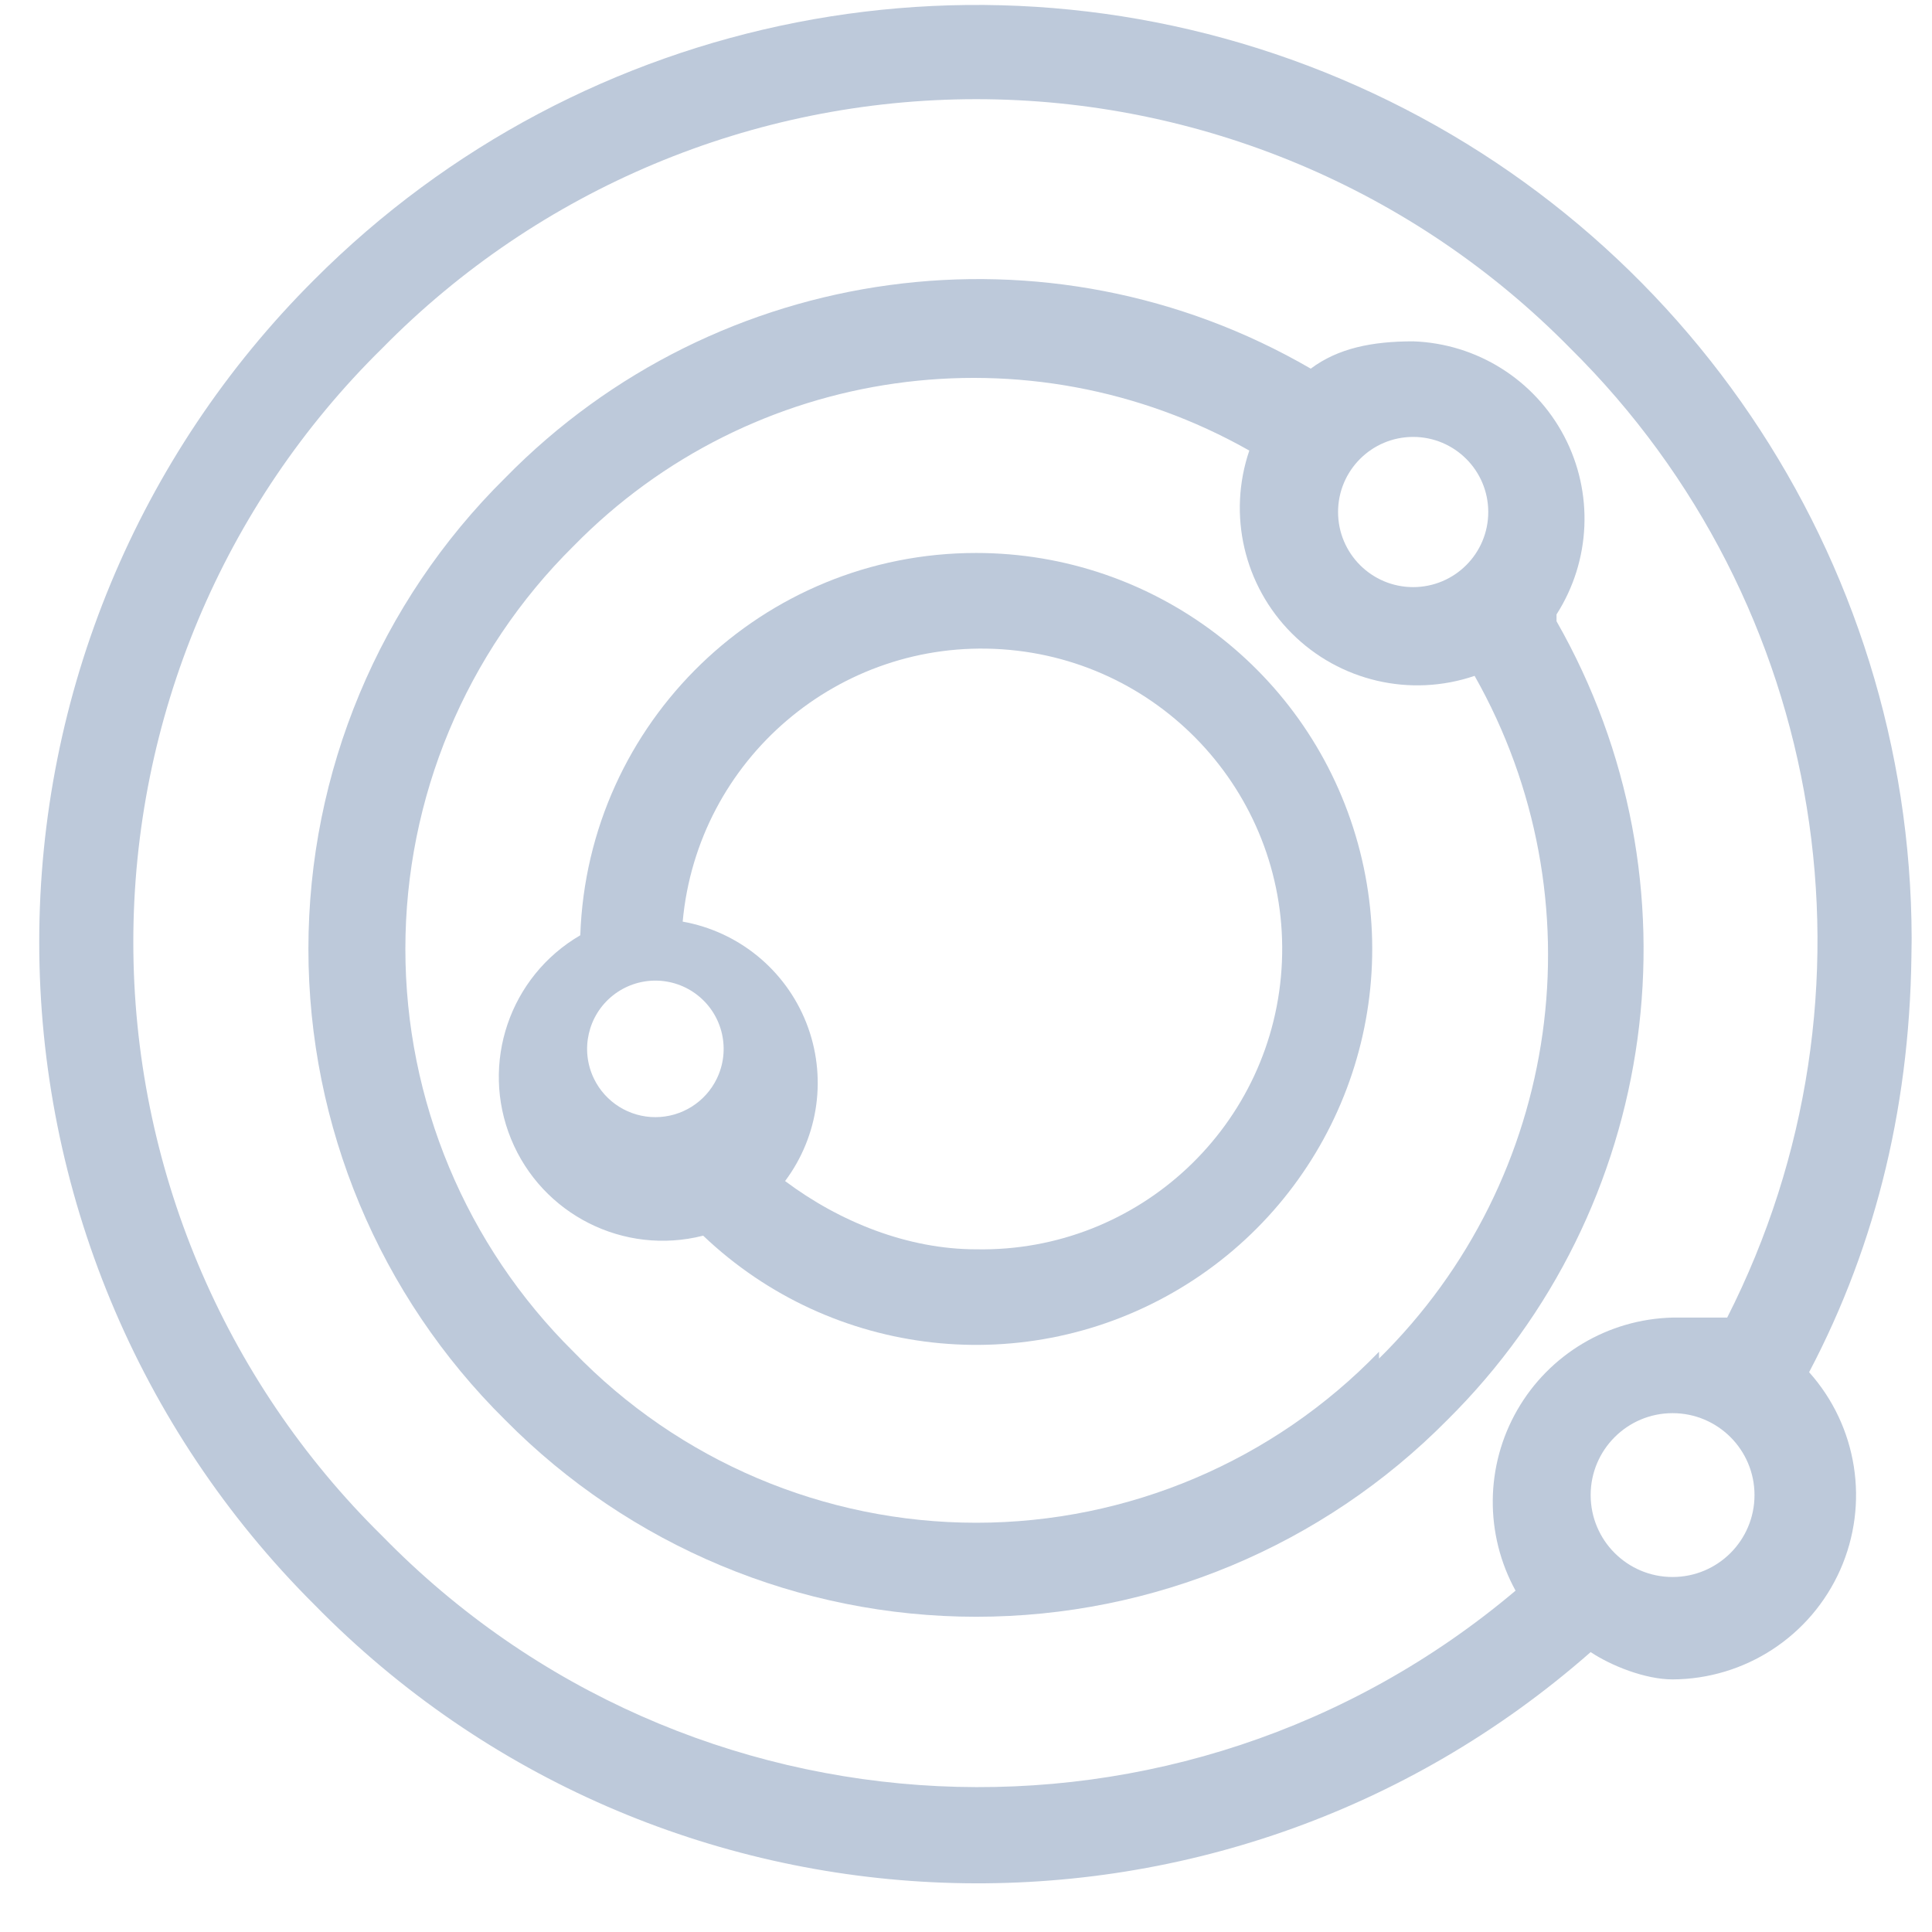
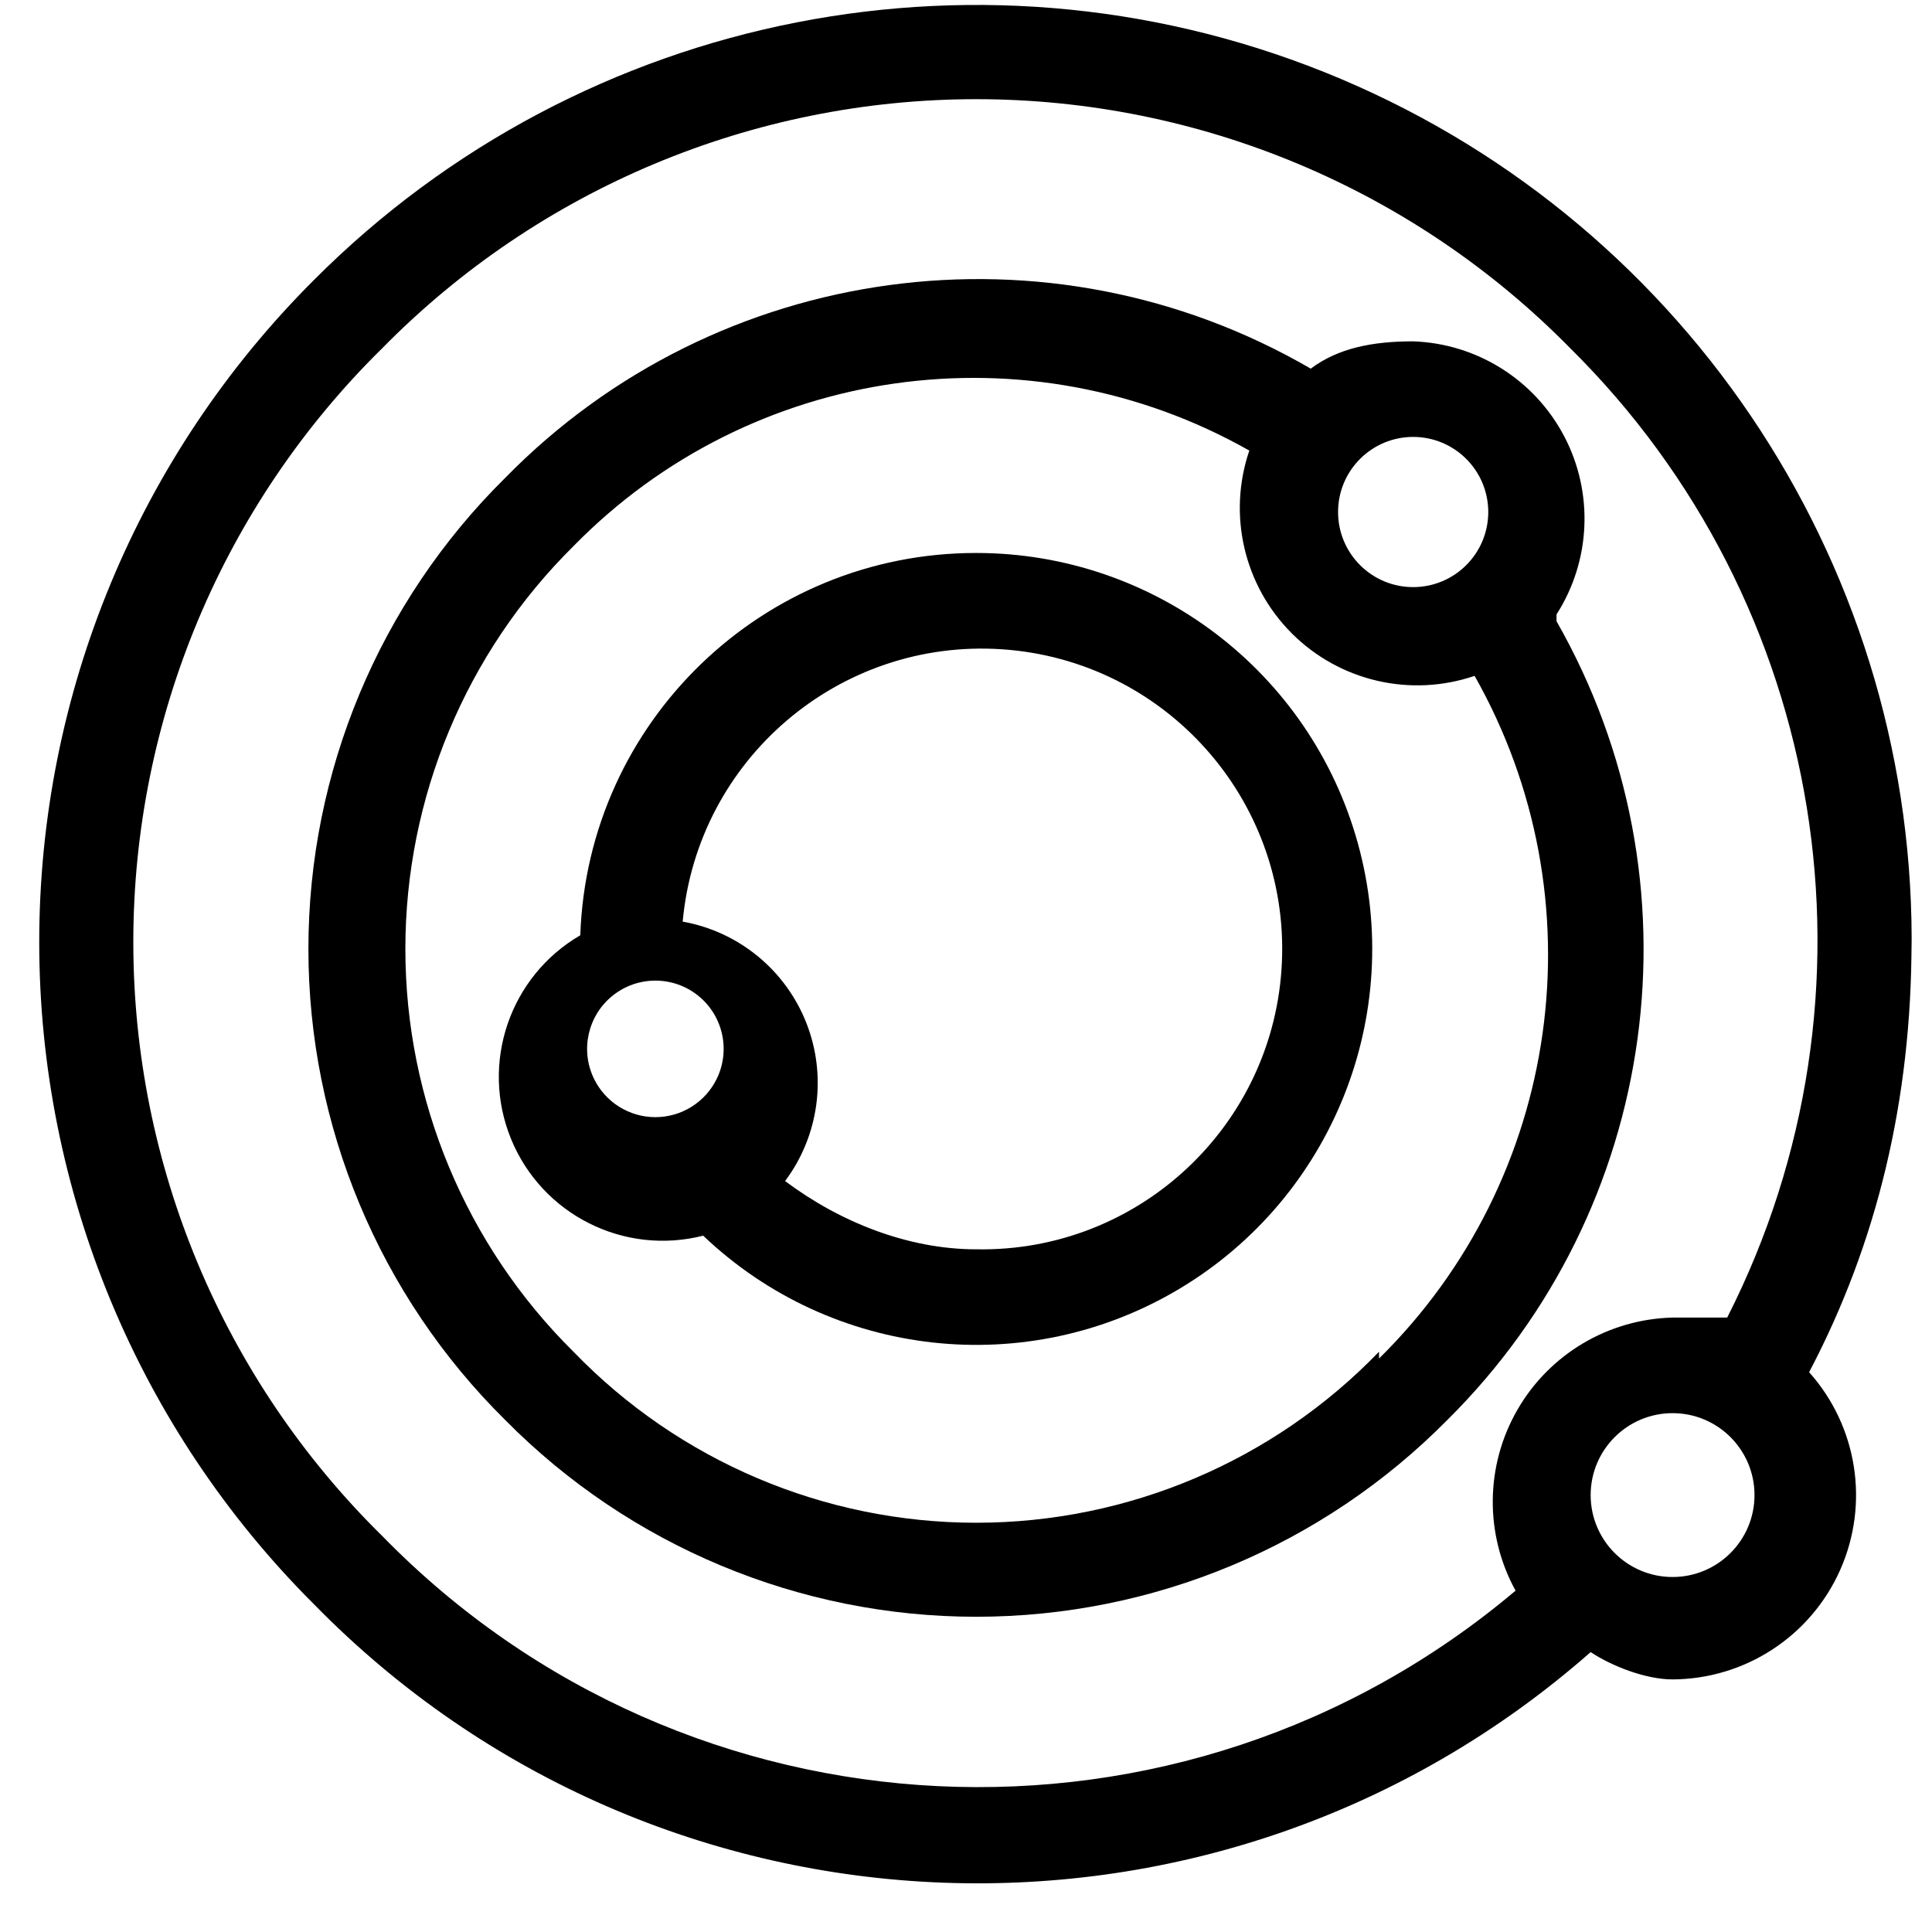
<svg xmlns="http://www.w3.org/2000/svg" viewBox="0 0 28.3 28.3">
-   <g fill="#bdc9da">
+   <g>
    <path d="M14.3 8.1a5.8 5.8 0 0 0-5.8 5.6 2.4 2.4 0 0 0 1.8 4.4 5.8 5.8 0 1 0 4-10zm-5.6 7.7a1 1 0 1 1 1.8 0 1 1 0 0 1-1.8 0zm5.6 2.5c-1 0-2-.4-2.8-1a2.4 2.4 0 0 0-1.5-3.8 4.4 4.4 0 1 1 4.3 4.8z" />
    <path d="M22.8 9a2.6 2.6 0 0 0-2.1-4c-.6 0-1.1.1-1.5.4A9.7 9.7 0 0 0 7.4 7a9.7 9.7 0 0 0 0 13.8 9.7 9.7 0 0 0 13.8 0 9.7 9.7 0 0 0 1.6-11.7zm-1-1.5a1.1 1.1 0 1 1-2.2 0 1.1 1.1 0 0 1 2.2 0zm-1.6 12.3a8.2 8.2 0 0 1-11.8 0A8.3 8.3 0 0 1 8.4 8a8.2 8.2 0 0 1 9.9-1.4 2.6 2.6 0 0 0 3.3 3.3 8.3 8.3 0 0 1-1.4 10z" />
    <path d="M28 14A13.7 13.7 0 0 0 4.6 4.1a13.7 13.7 0 0 0 0 19.4 13.6 13.6 0 0 0 18.7.7c.3.2.8.4 1.2.4a2.7 2.7 0 0 0 2-4.5c1-1.9 1.5-4 1.5-6.3zM5.6 22.5a12.2 12.2 0 0 1 0-17.4 12.2 12.2 0 0 1 17.4 0 12.2 12.2 0 0 1 2.3 14.2h-.8a2.7 2.7 0 0 0-2.3 4 12.2 12.2 0 0 1-16.6-.8zm18.9.6a1.2 1.2 0 1 1 0-2.4 1.2 1.2 0 0 1 0 2.4z" />
  </g>
</svg>
